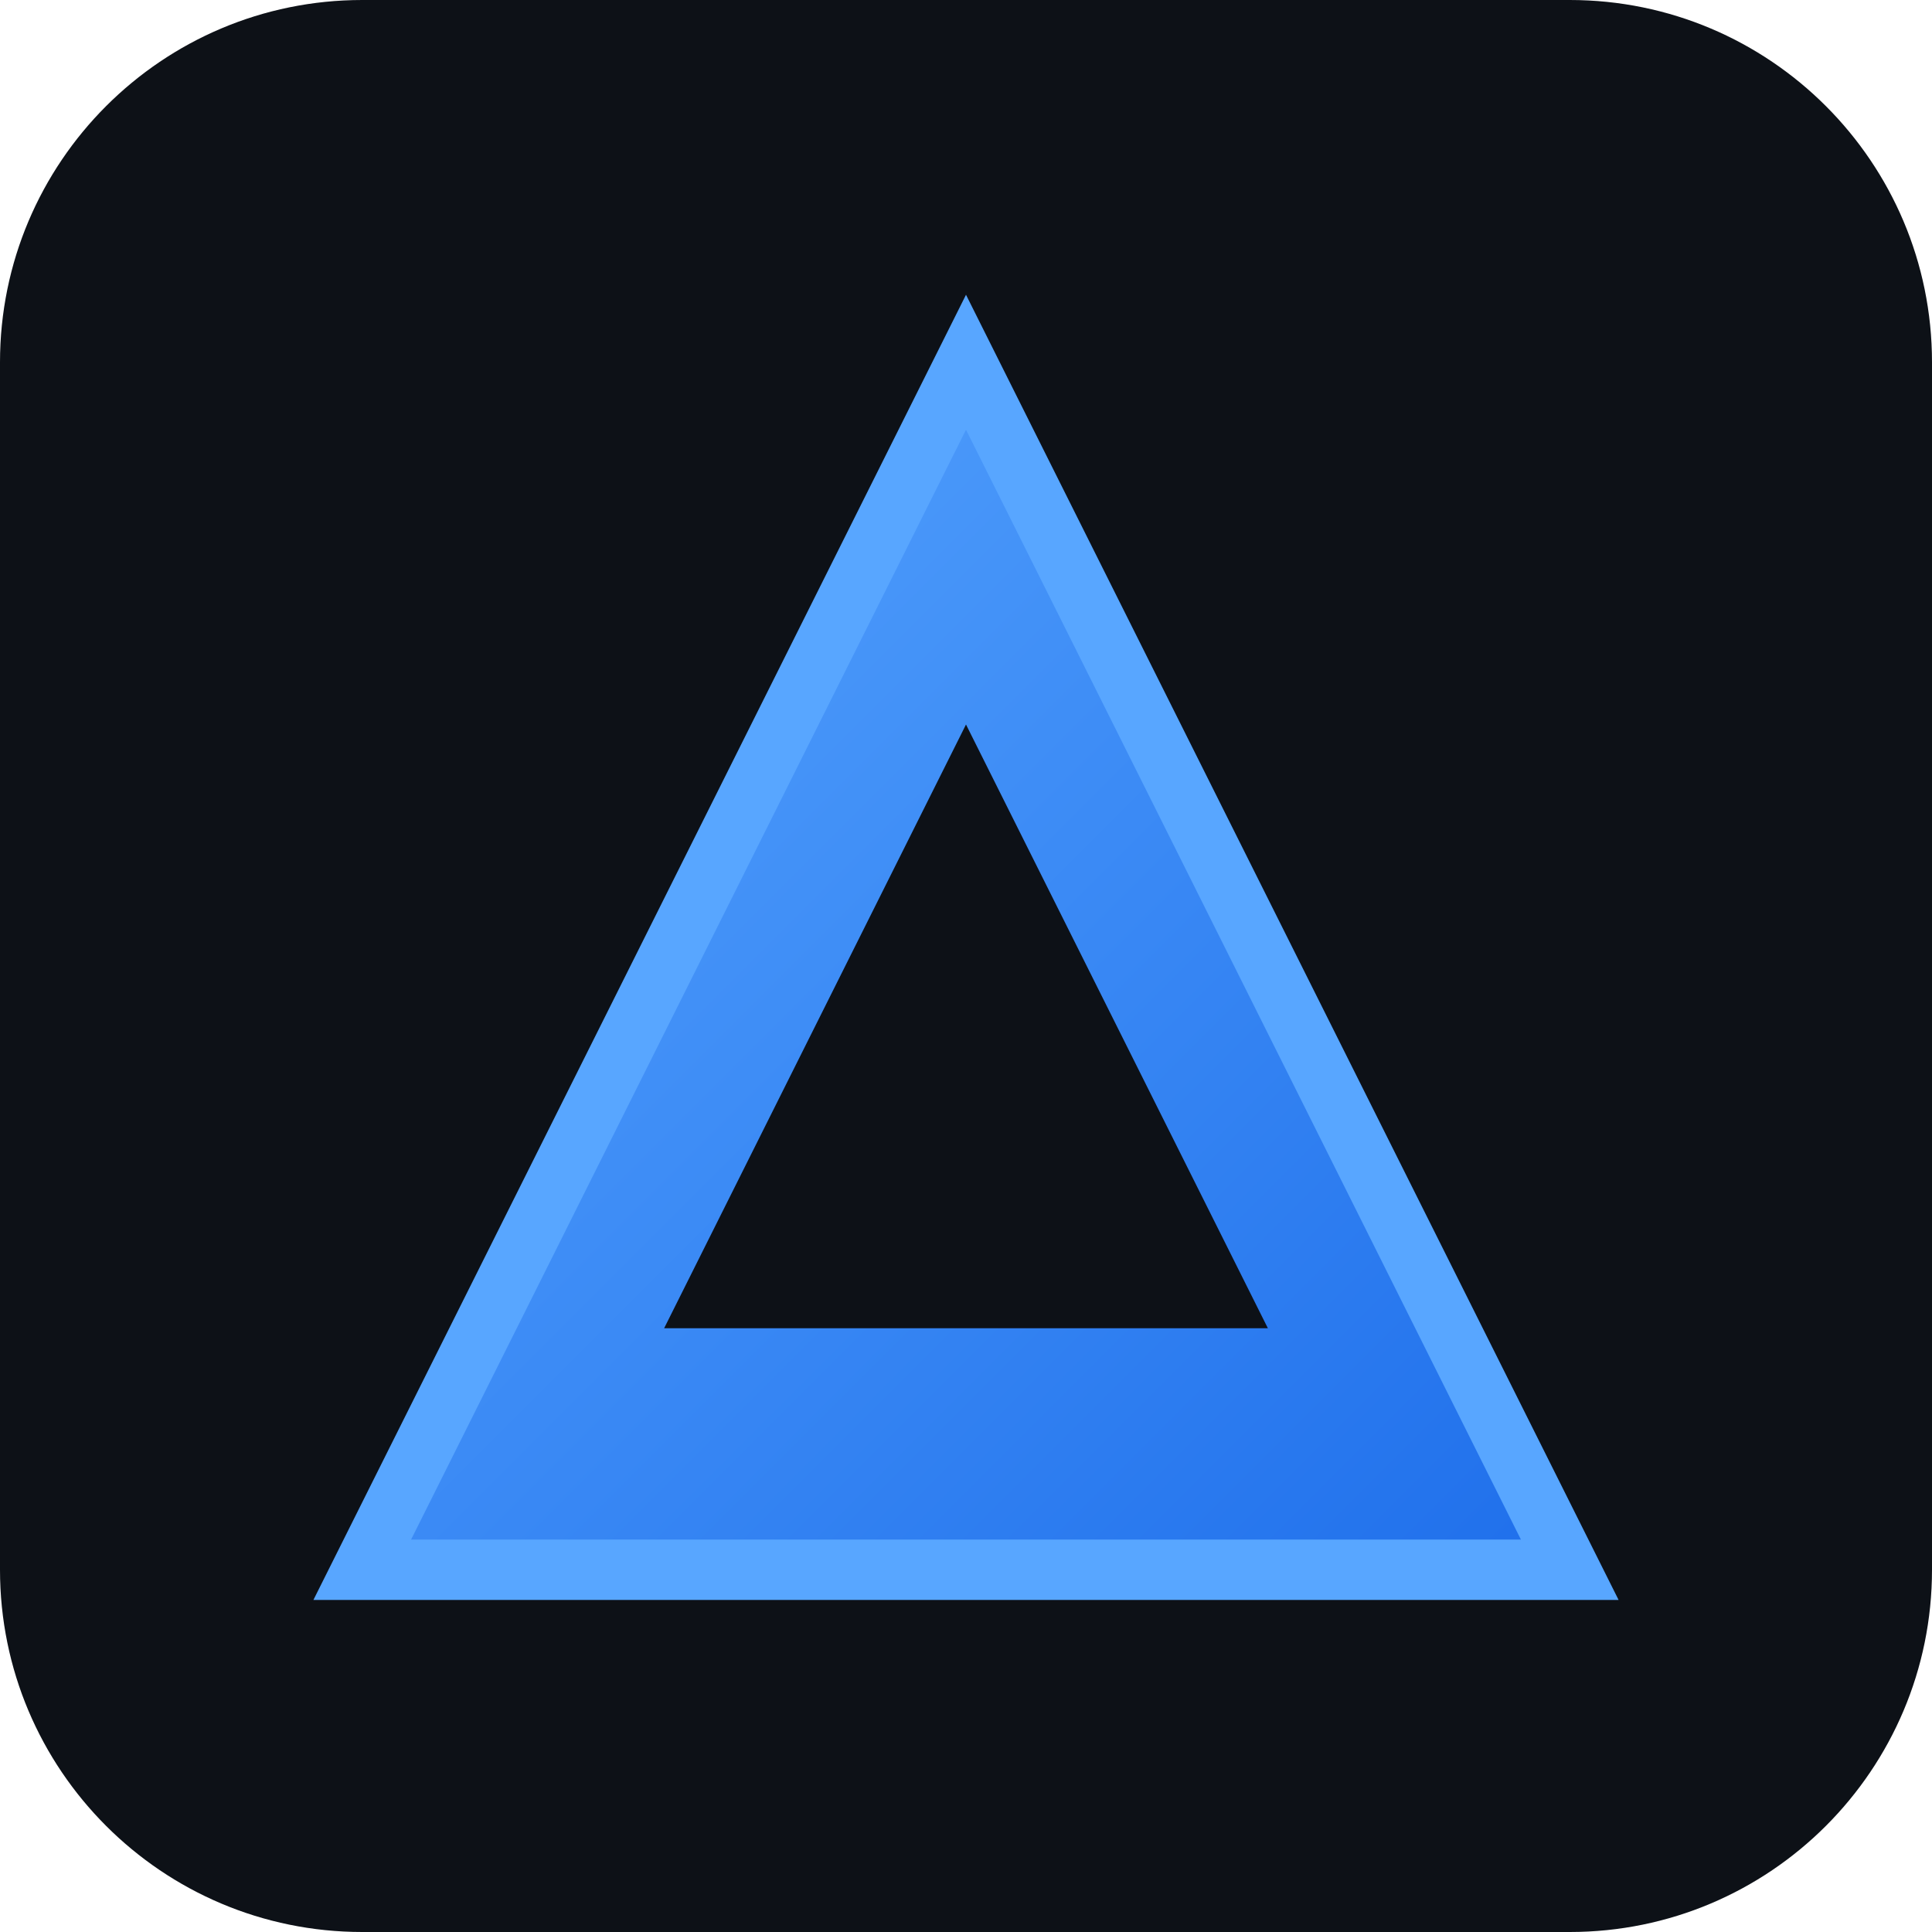
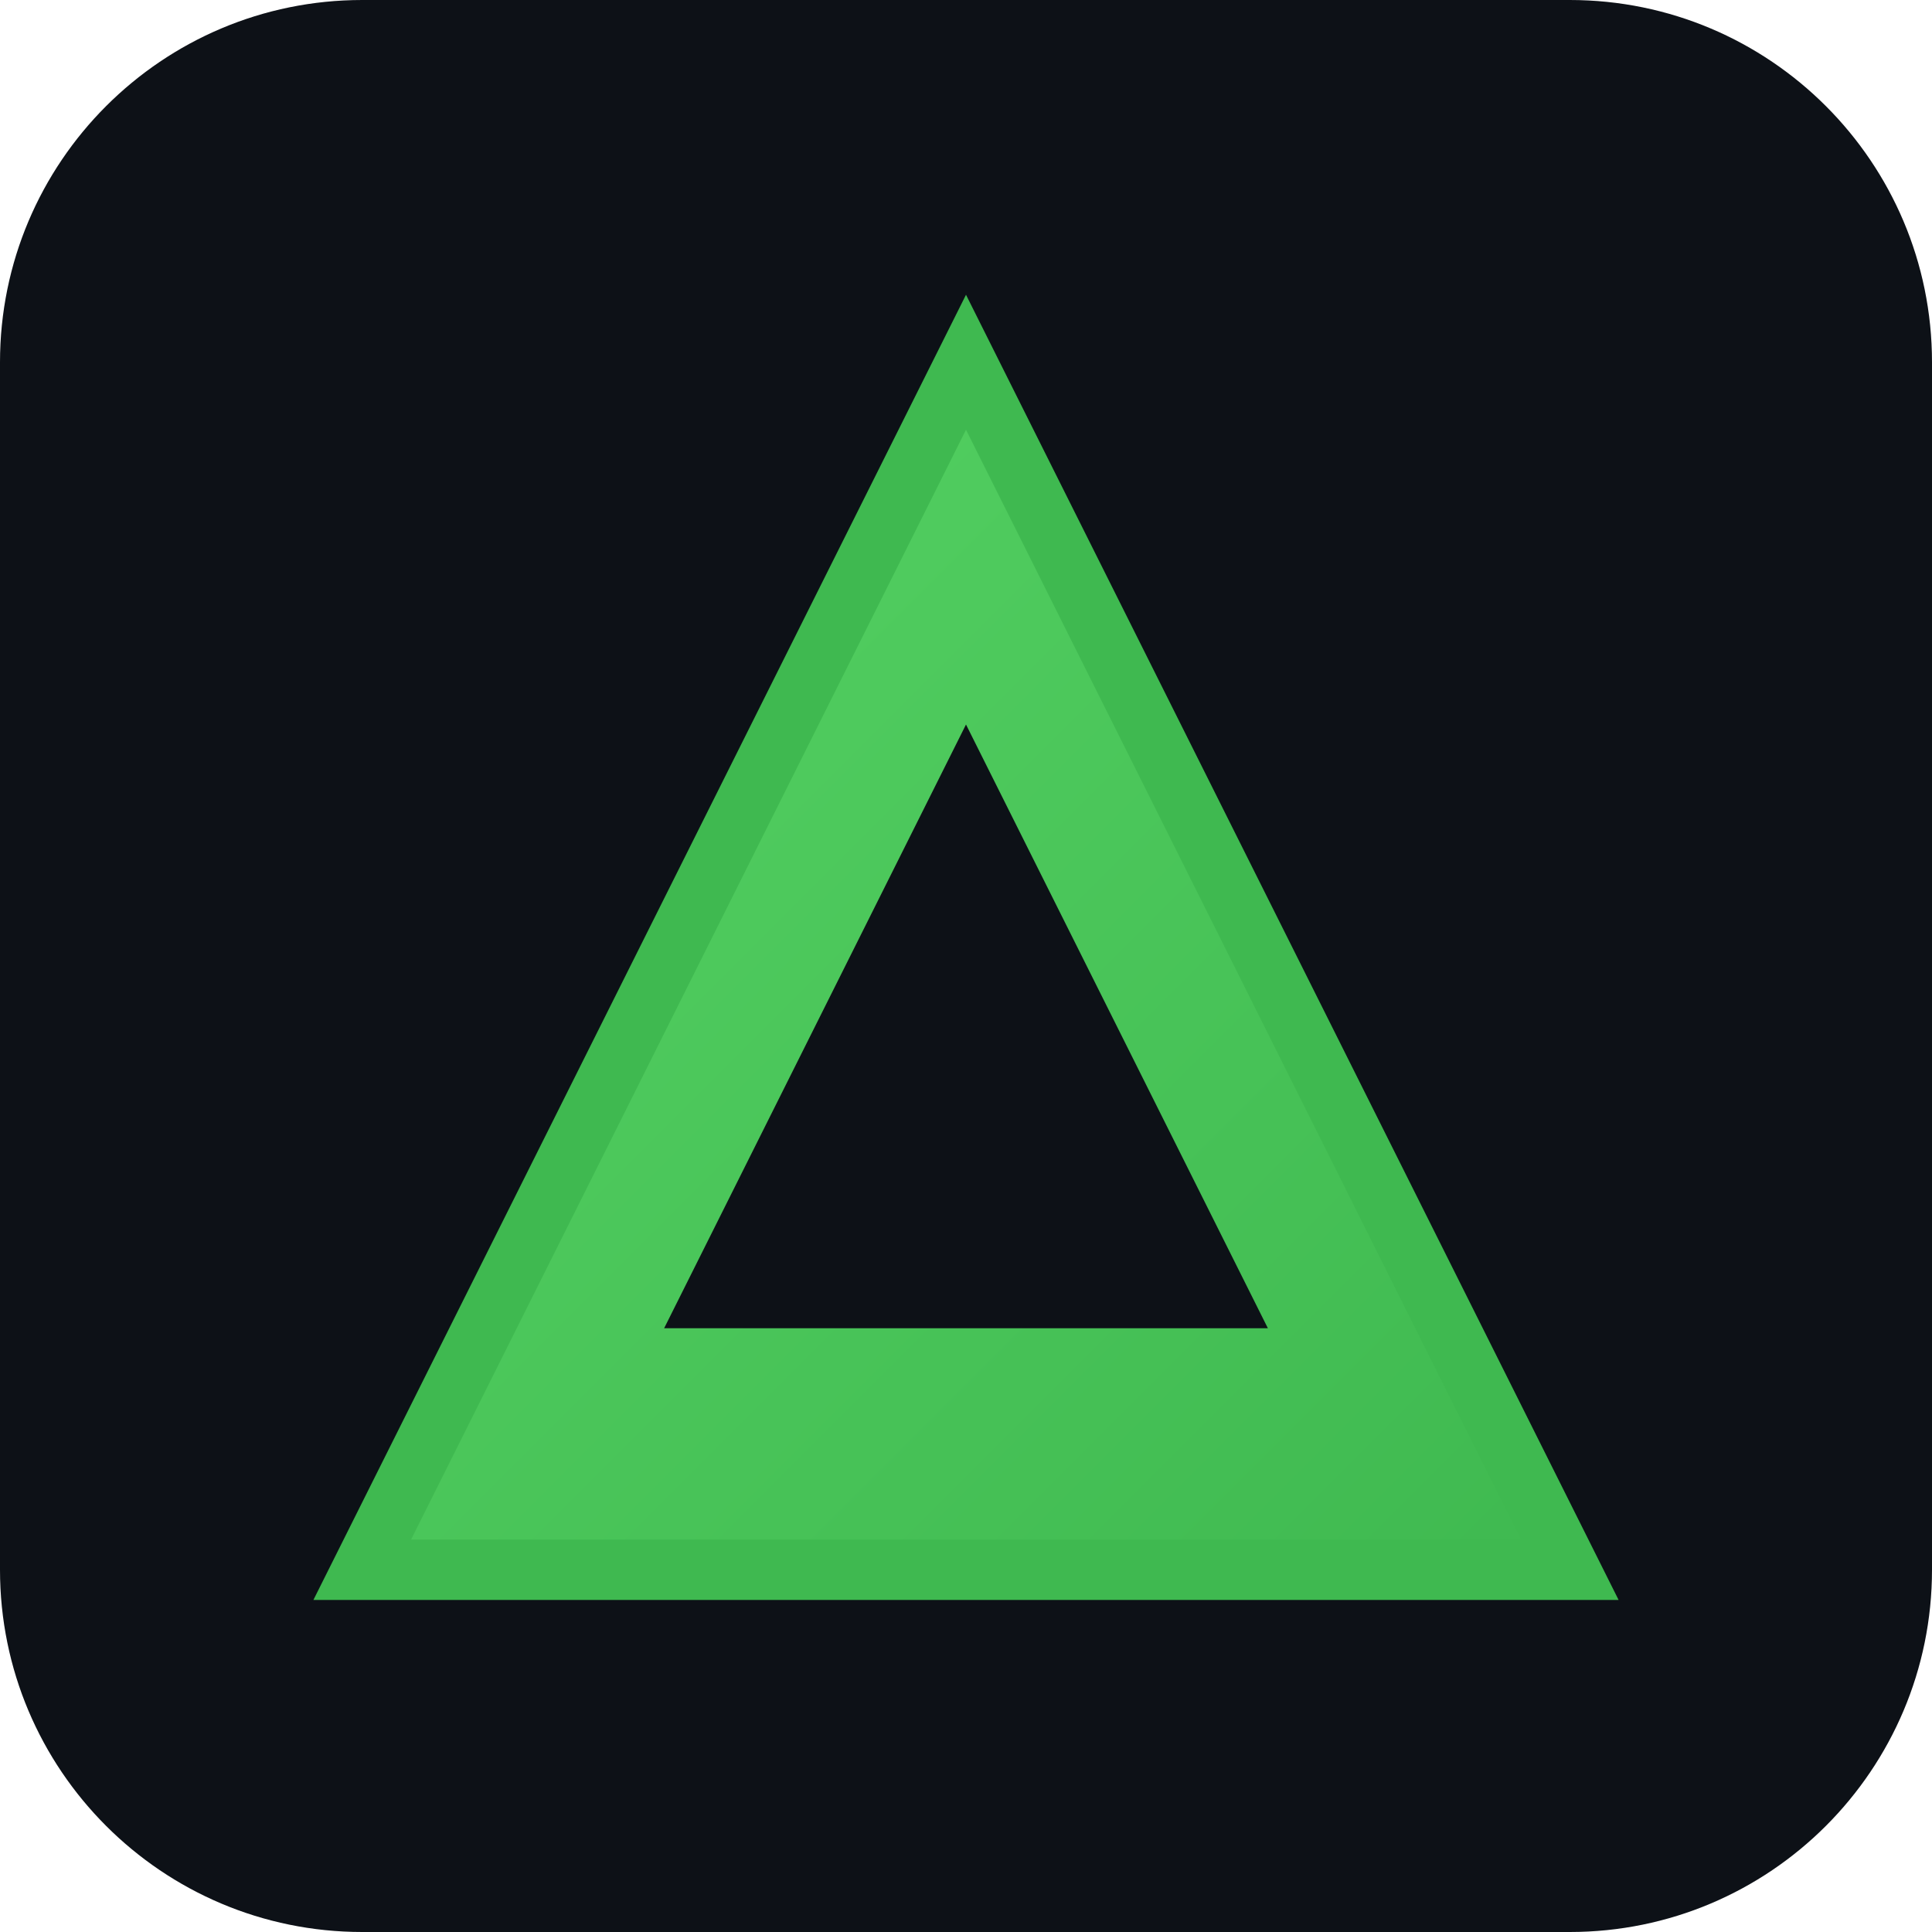
<svg xmlns="http://www.w3.org/2000/svg" viewBox="0 0 32 32" fill="none">
  <defs>
    <linearGradient id="deltaGrad" x1="0%" y1="0%" x2="100%" y2="100%">
-       <stop offset="0%" style="stop-color:#58a6ff;stop-opacity:1" />
-       <stop offset="100%" style="stop-color:#1f6feb;stop-opacity:1" />
+       <stop offset="0%" style="stop-color:#56d364;stop-opacity:1" />
+       <stop offset="100%" style="stop-color:#3fb950;stop-opacity:1" />
    </linearGradient>
  </defs>
  <rect width="32" height="32" rx="6" fill="#0d1117" />
-   <path d="M16 6L26 26H6L16 6Z" fill="url(#deltaGrad)" stroke="#58a6ff" stroke-width="1" />
+   <path d="M16 6L26 26H6L16 6Z" fill="url(#deltaGrad)" stroke="#3fb950" stroke-width="1" />
  <path d="M16 12L21 22H11L16 12Z" fill="#0d1117" />
</svg>
